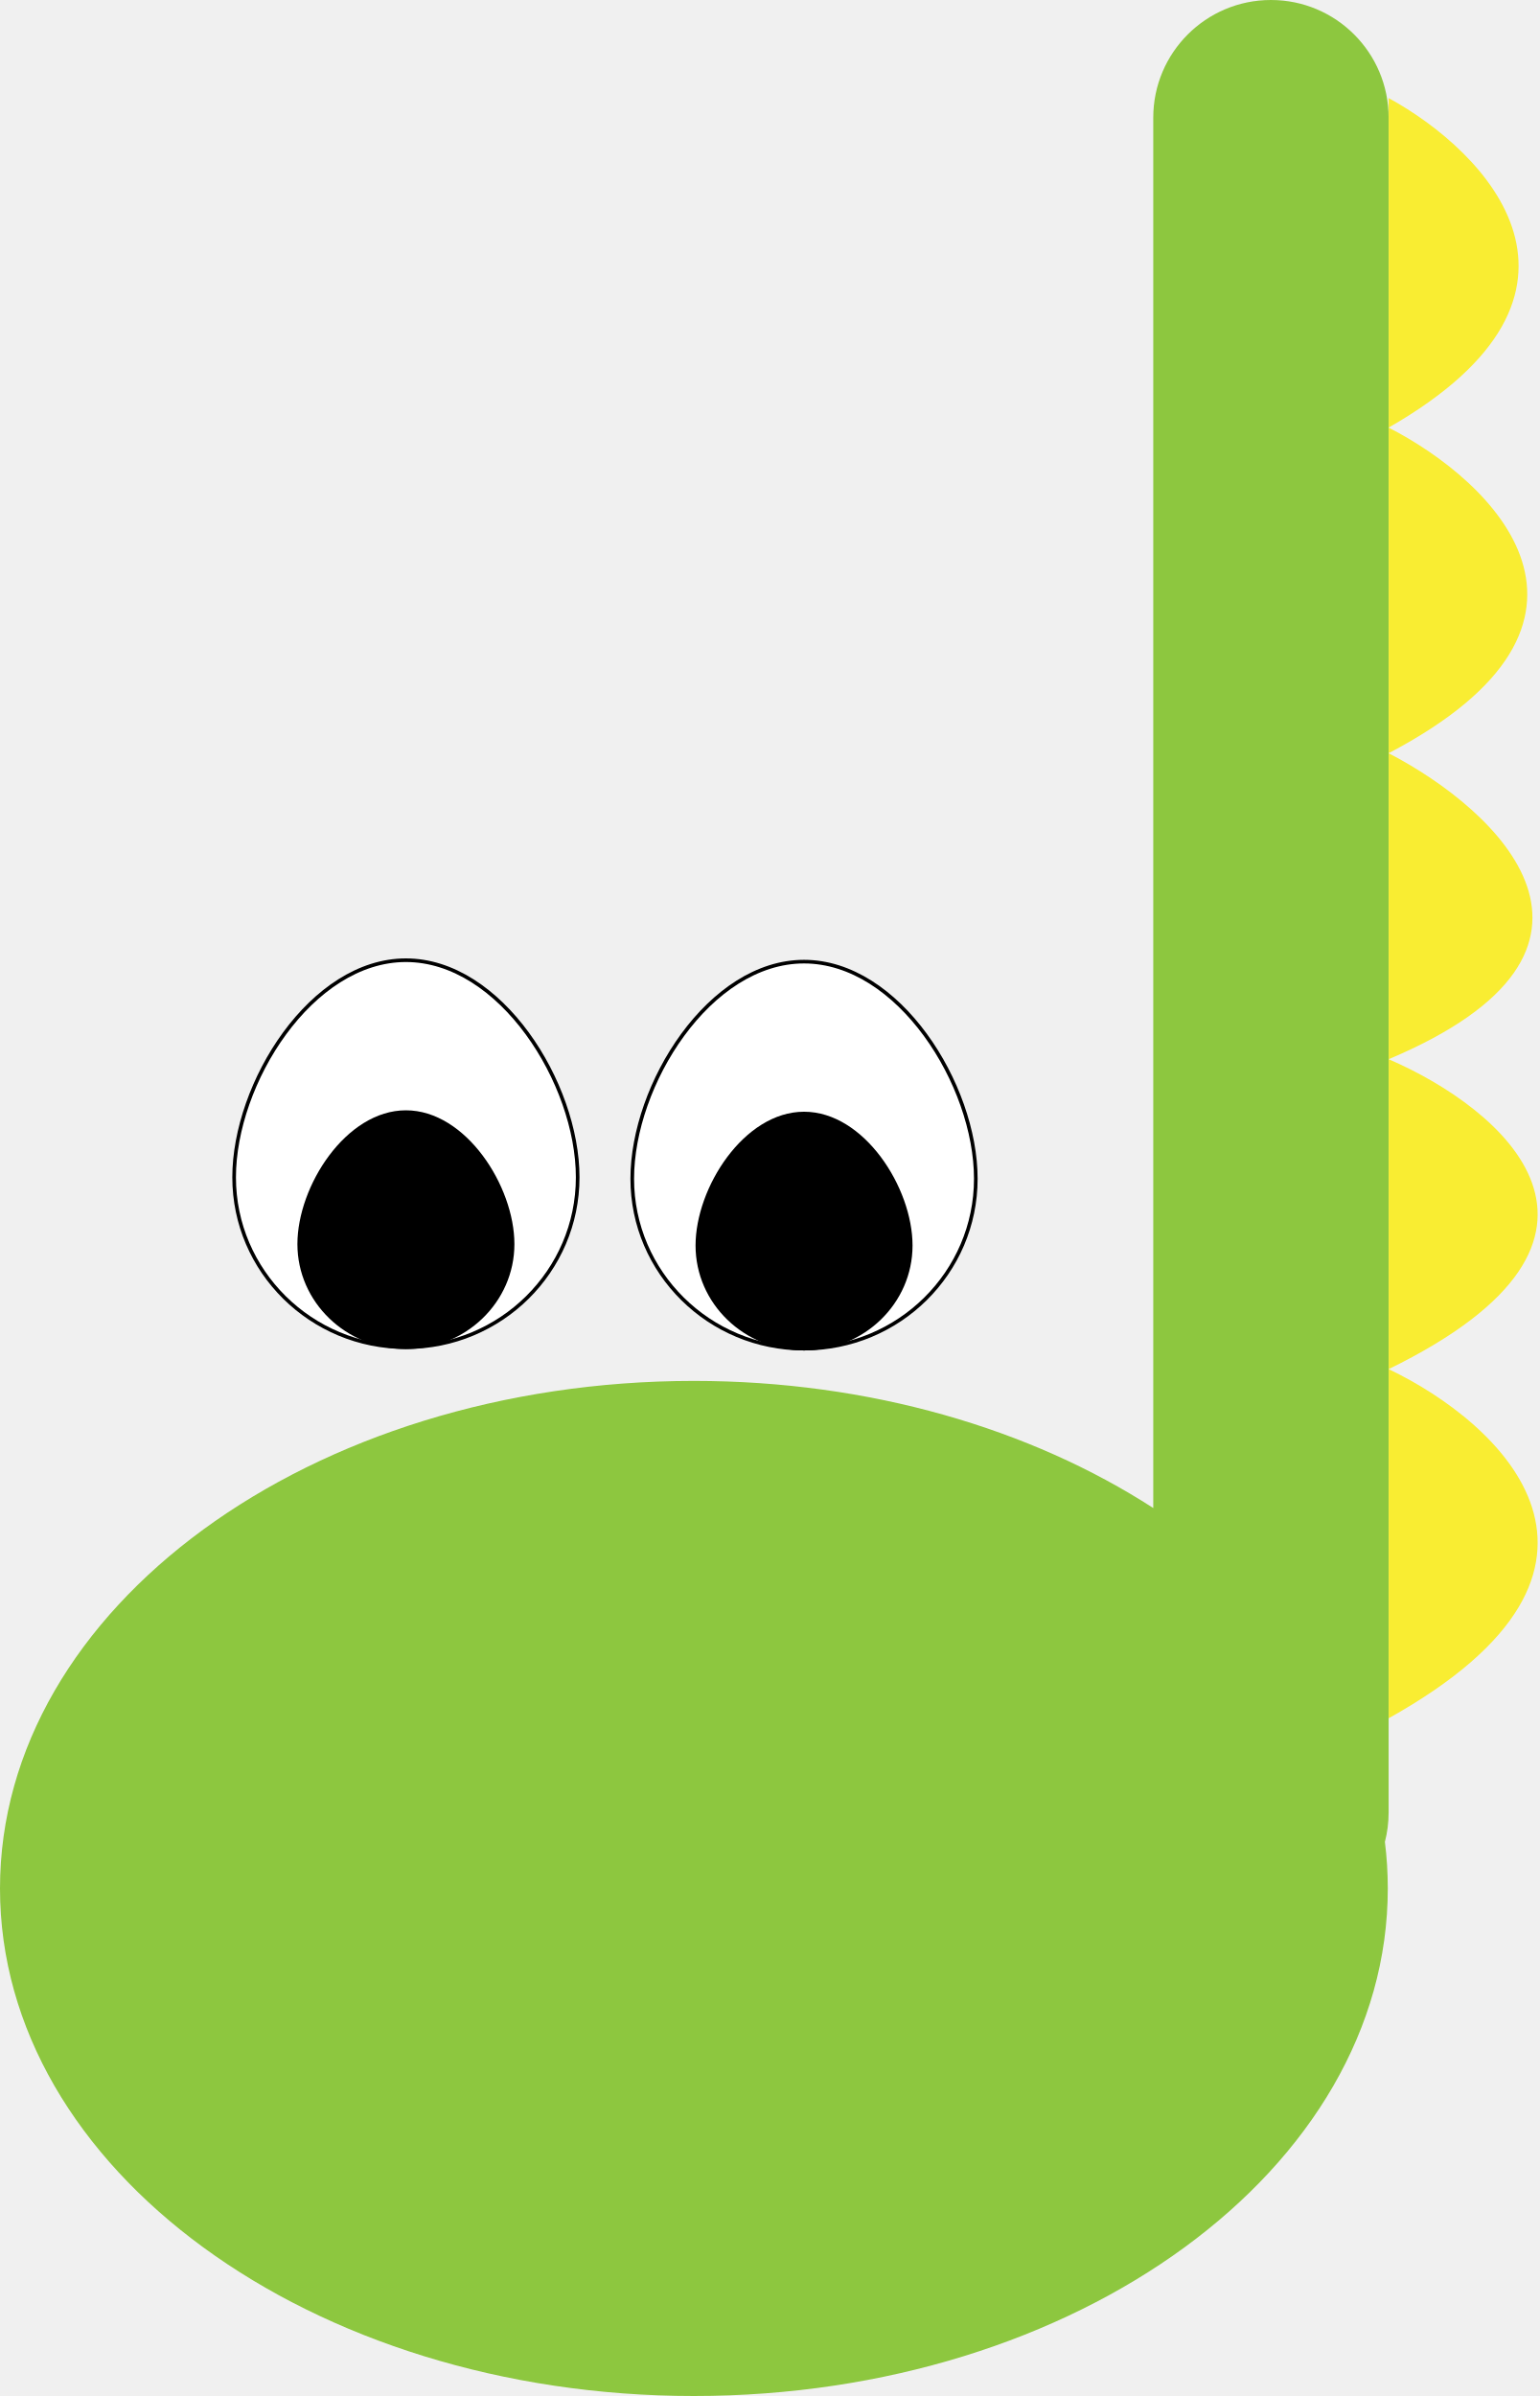
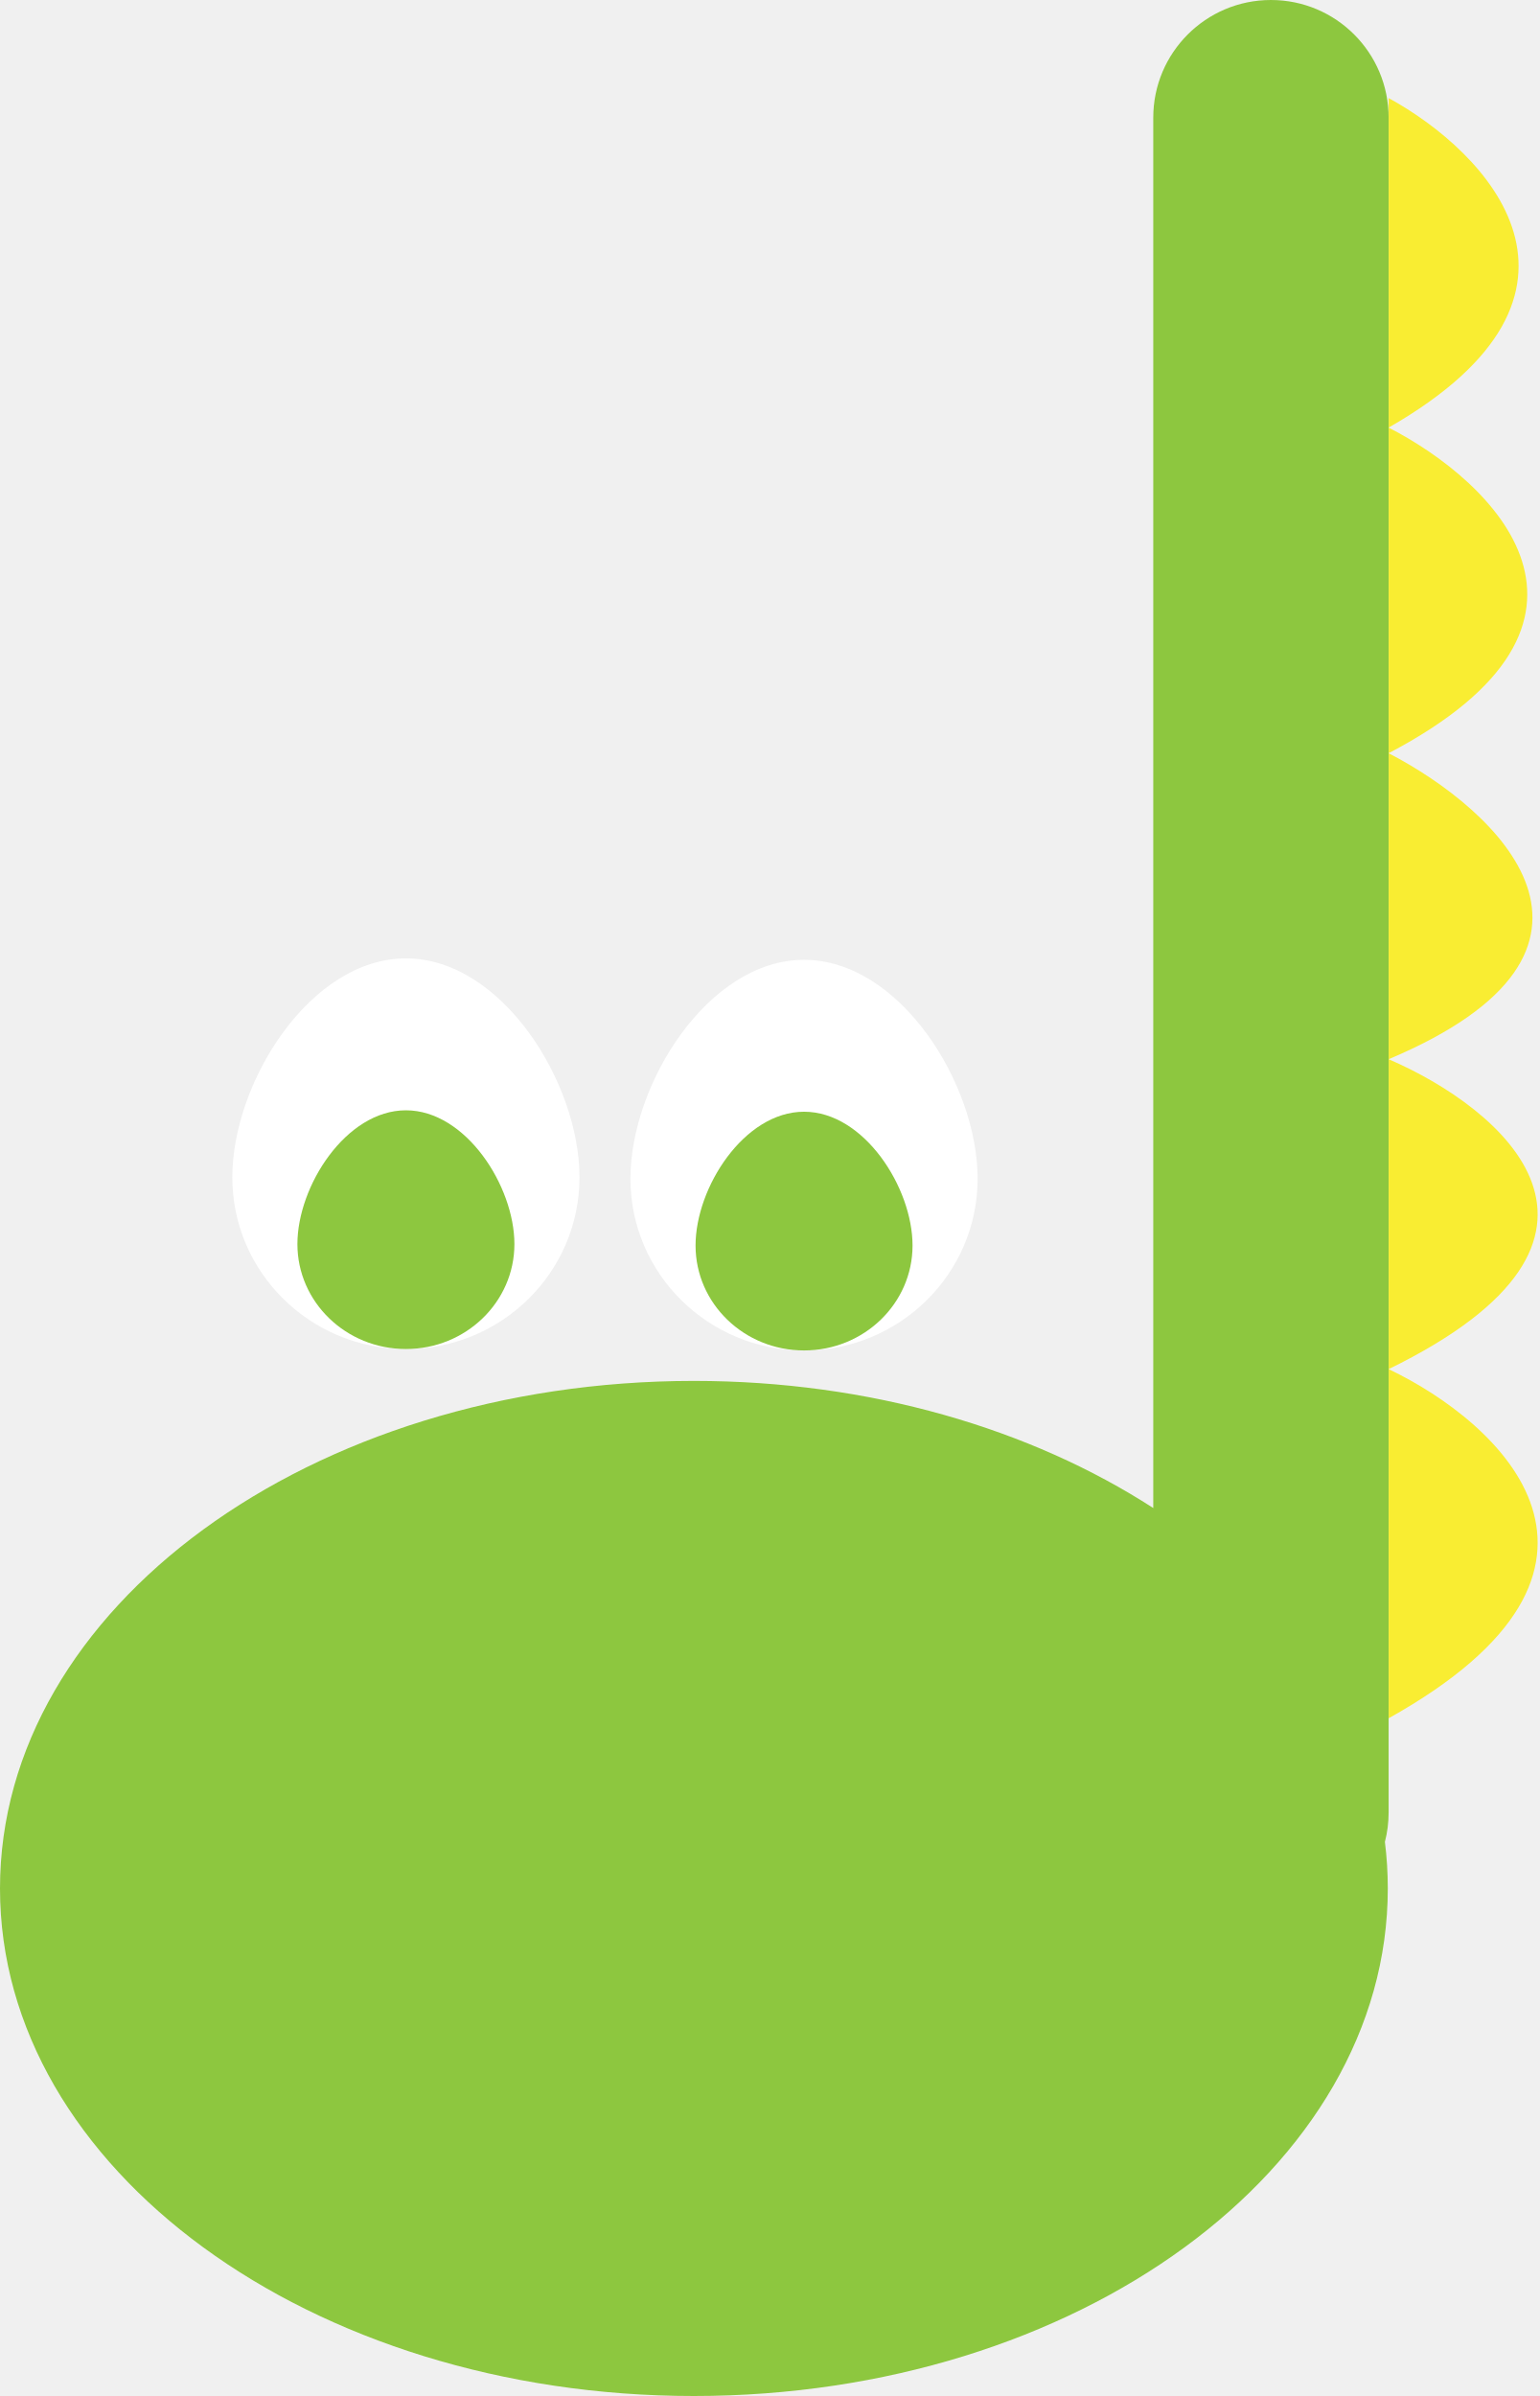
<svg xmlns="http://www.w3.org/2000/svg" width="106" height="165" viewBox="0 0 106 165" fill="none">
  <path fill-rule="evenodd" clip-rule="evenodd" d="M87.532 0C83.055 0 79.427 3.629 79.427 8.105V103.851C70.999 98.403 59.922 95.096 47.789 95.096C21.396 95.096 0 110.744 0 130.048C0 149.351 21.396 165 47.789 165C74.183 165 95.579 149.351 95.579 130.048C95.579 128.967 95.512 127.898 95.38 126.842C95.548 126.194 95.636 125.514 95.636 124.813V8.105C95.636 3.629 92.008 0 87.532 0Z" fill="#8DC73F" />
-   <path d="M39.786 81.076C39.786 87.536 34.491 92.775 27.956 92.775C21.42 92.775 16.125 87.536 16.125 81.076C16.125 77.841 17.452 74.097 19.602 71.163C21.754 68.227 24.71 66.125 27.956 66.125C31.201 66.125 34.157 68.227 36.309 71.163C38.459 74.097 39.786 77.841 39.786 81.076Z" fill="white" stroke="black" stroke-width="0.25" />
-   <path d="M35.428 85.674C35.428 89.665 32.082 92.9 27.956 92.9C23.829 92.9 20.483 89.665 20.483 85.674C20.483 81.683 23.829 76.461 27.956 76.461C32.082 76.461 35.428 81.683 35.428 85.674Z" fill="black" />
-   <path d="M67.205 81.174C67.205 87.633 61.91 92.873 55.374 92.873C48.839 92.873 43.544 87.633 43.544 81.174C43.544 77.939 44.871 74.195 47.022 71.261C49.173 68.325 52.129 66.223 55.374 66.223C58.62 66.223 61.576 68.325 63.727 71.261C65.878 74.195 67.205 77.939 67.205 81.174Z" fill="white" stroke="black" stroke-width="0.25" />
-   <path d="M62.848 85.772C62.848 89.763 59.503 92.998 55.376 92.998C51.249 92.998 47.904 89.763 47.904 85.772C47.904 81.781 51.249 76.559 55.376 76.559C59.503 76.559 62.848 81.781 62.848 85.772Z" fill="black" />
+   <path d="M39.911 81.076C39.911 87.606 34.558 92.9 27.956 92.9C21.353 92.9 16 87.606 16 81.076C16 74.546 21.353 66 27.956 66C34.558 66 39.911 74.546 39.911 81.076Z" fill="white" />
+   <path d="M35.428 85.674C35.428 89.665 32.082 92.9 27.956 92.9C23.829 92.9 20.483 89.665 20.483 85.674C20.483 81.683 23.829 76.461 27.956 76.461C32.082 76.461 35.428 81.683 35.428 85.674Z" fill="#8DC73F" />
+   <path d="M67.33 81.174C67.33 87.704 61.977 92.998 55.374 92.998C48.772 92.998 43.419 87.704 43.419 81.174C43.419 74.643 48.772 66.098 55.374 66.098C61.977 66.098 67.33 74.643 67.33 81.174Z" fill="white" />
+   <path d="M62.848 85.772C62.848 89.763 59.503 92.998 55.376 92.998C51.249 92.998 47.904 89.763 47.904 85.772C47.904 81.781 51.249 76.559 55.376 76.559C59.503 76.559 62.848 81.781 62.848 85.772Z" fill="#8DC73F" />
  <path d="M95.637 6.754C102.391 10.446 111.846 20.154 95.637 29.447C102.841 33.139 112.927 42.793 95.637 51.87C103.111 55.743 113.575 65.379 95.637 72.943C103.381 76.275 114.224 85.208 95.637 94.285C103.381 97.978 114.224 107.955 95.637 118.33V94.285V72.943V51.87V29.447V6.754Z" fill="#F9ED32" />
</svg>
